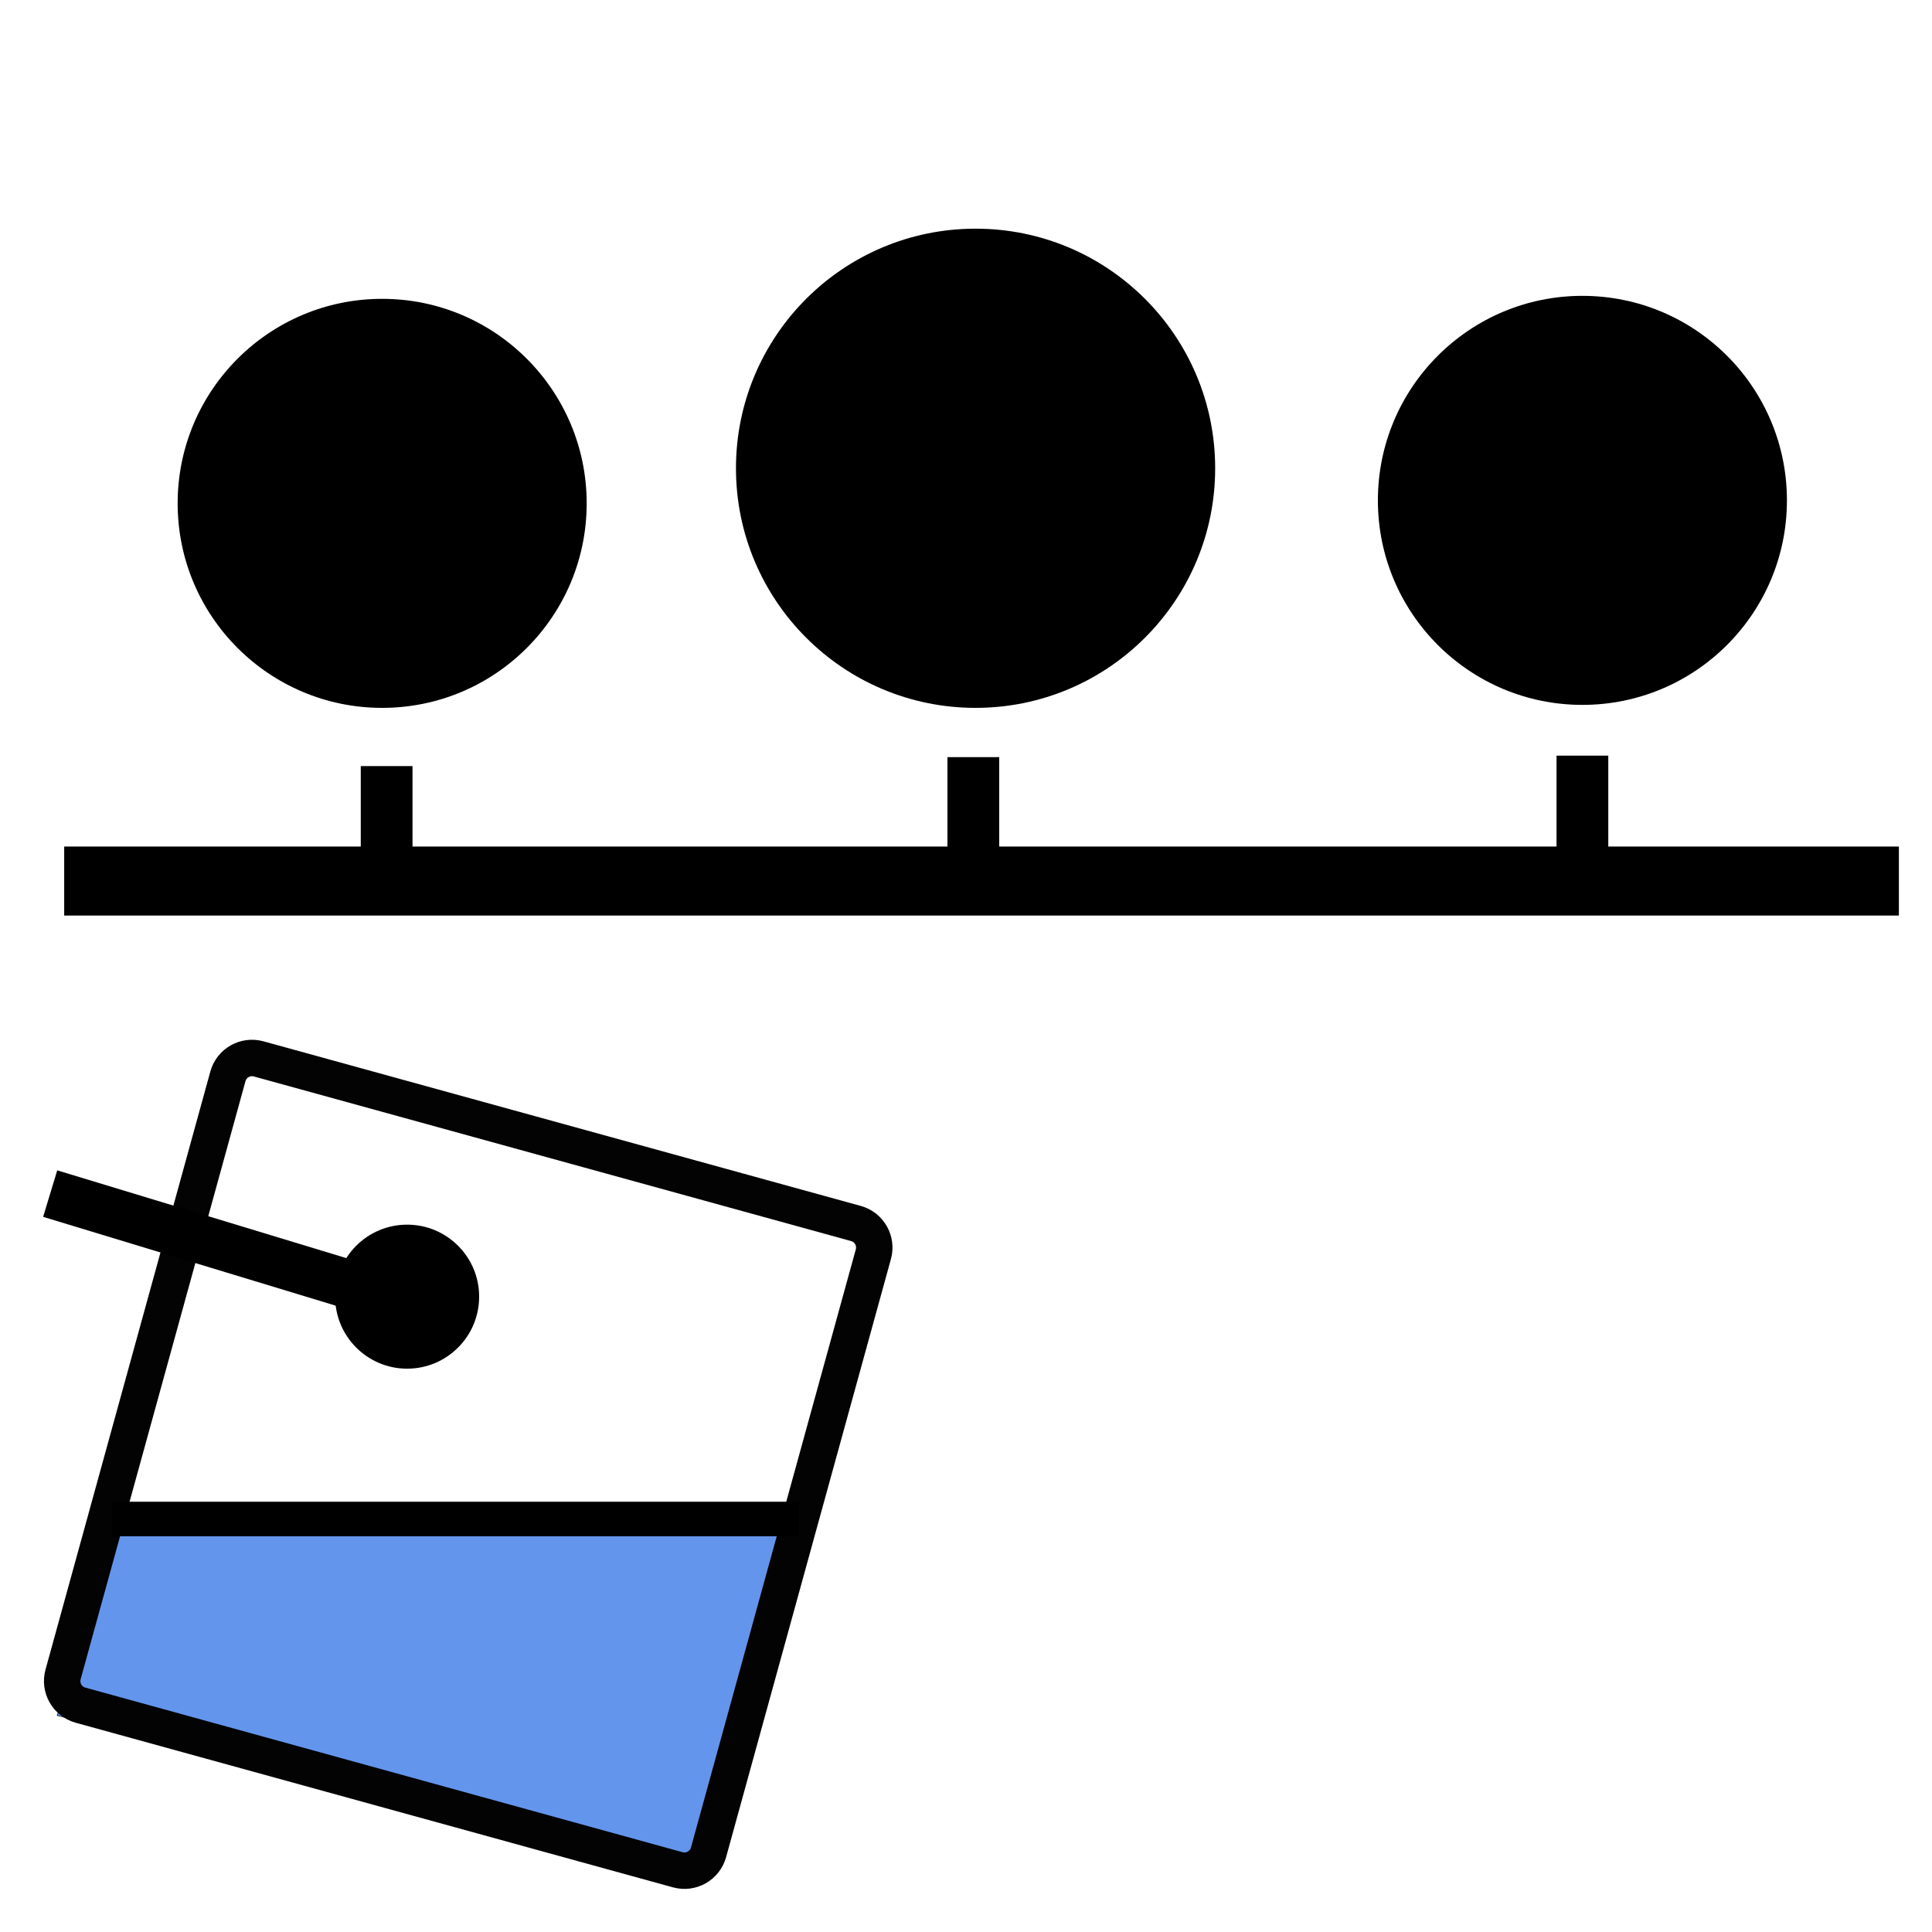
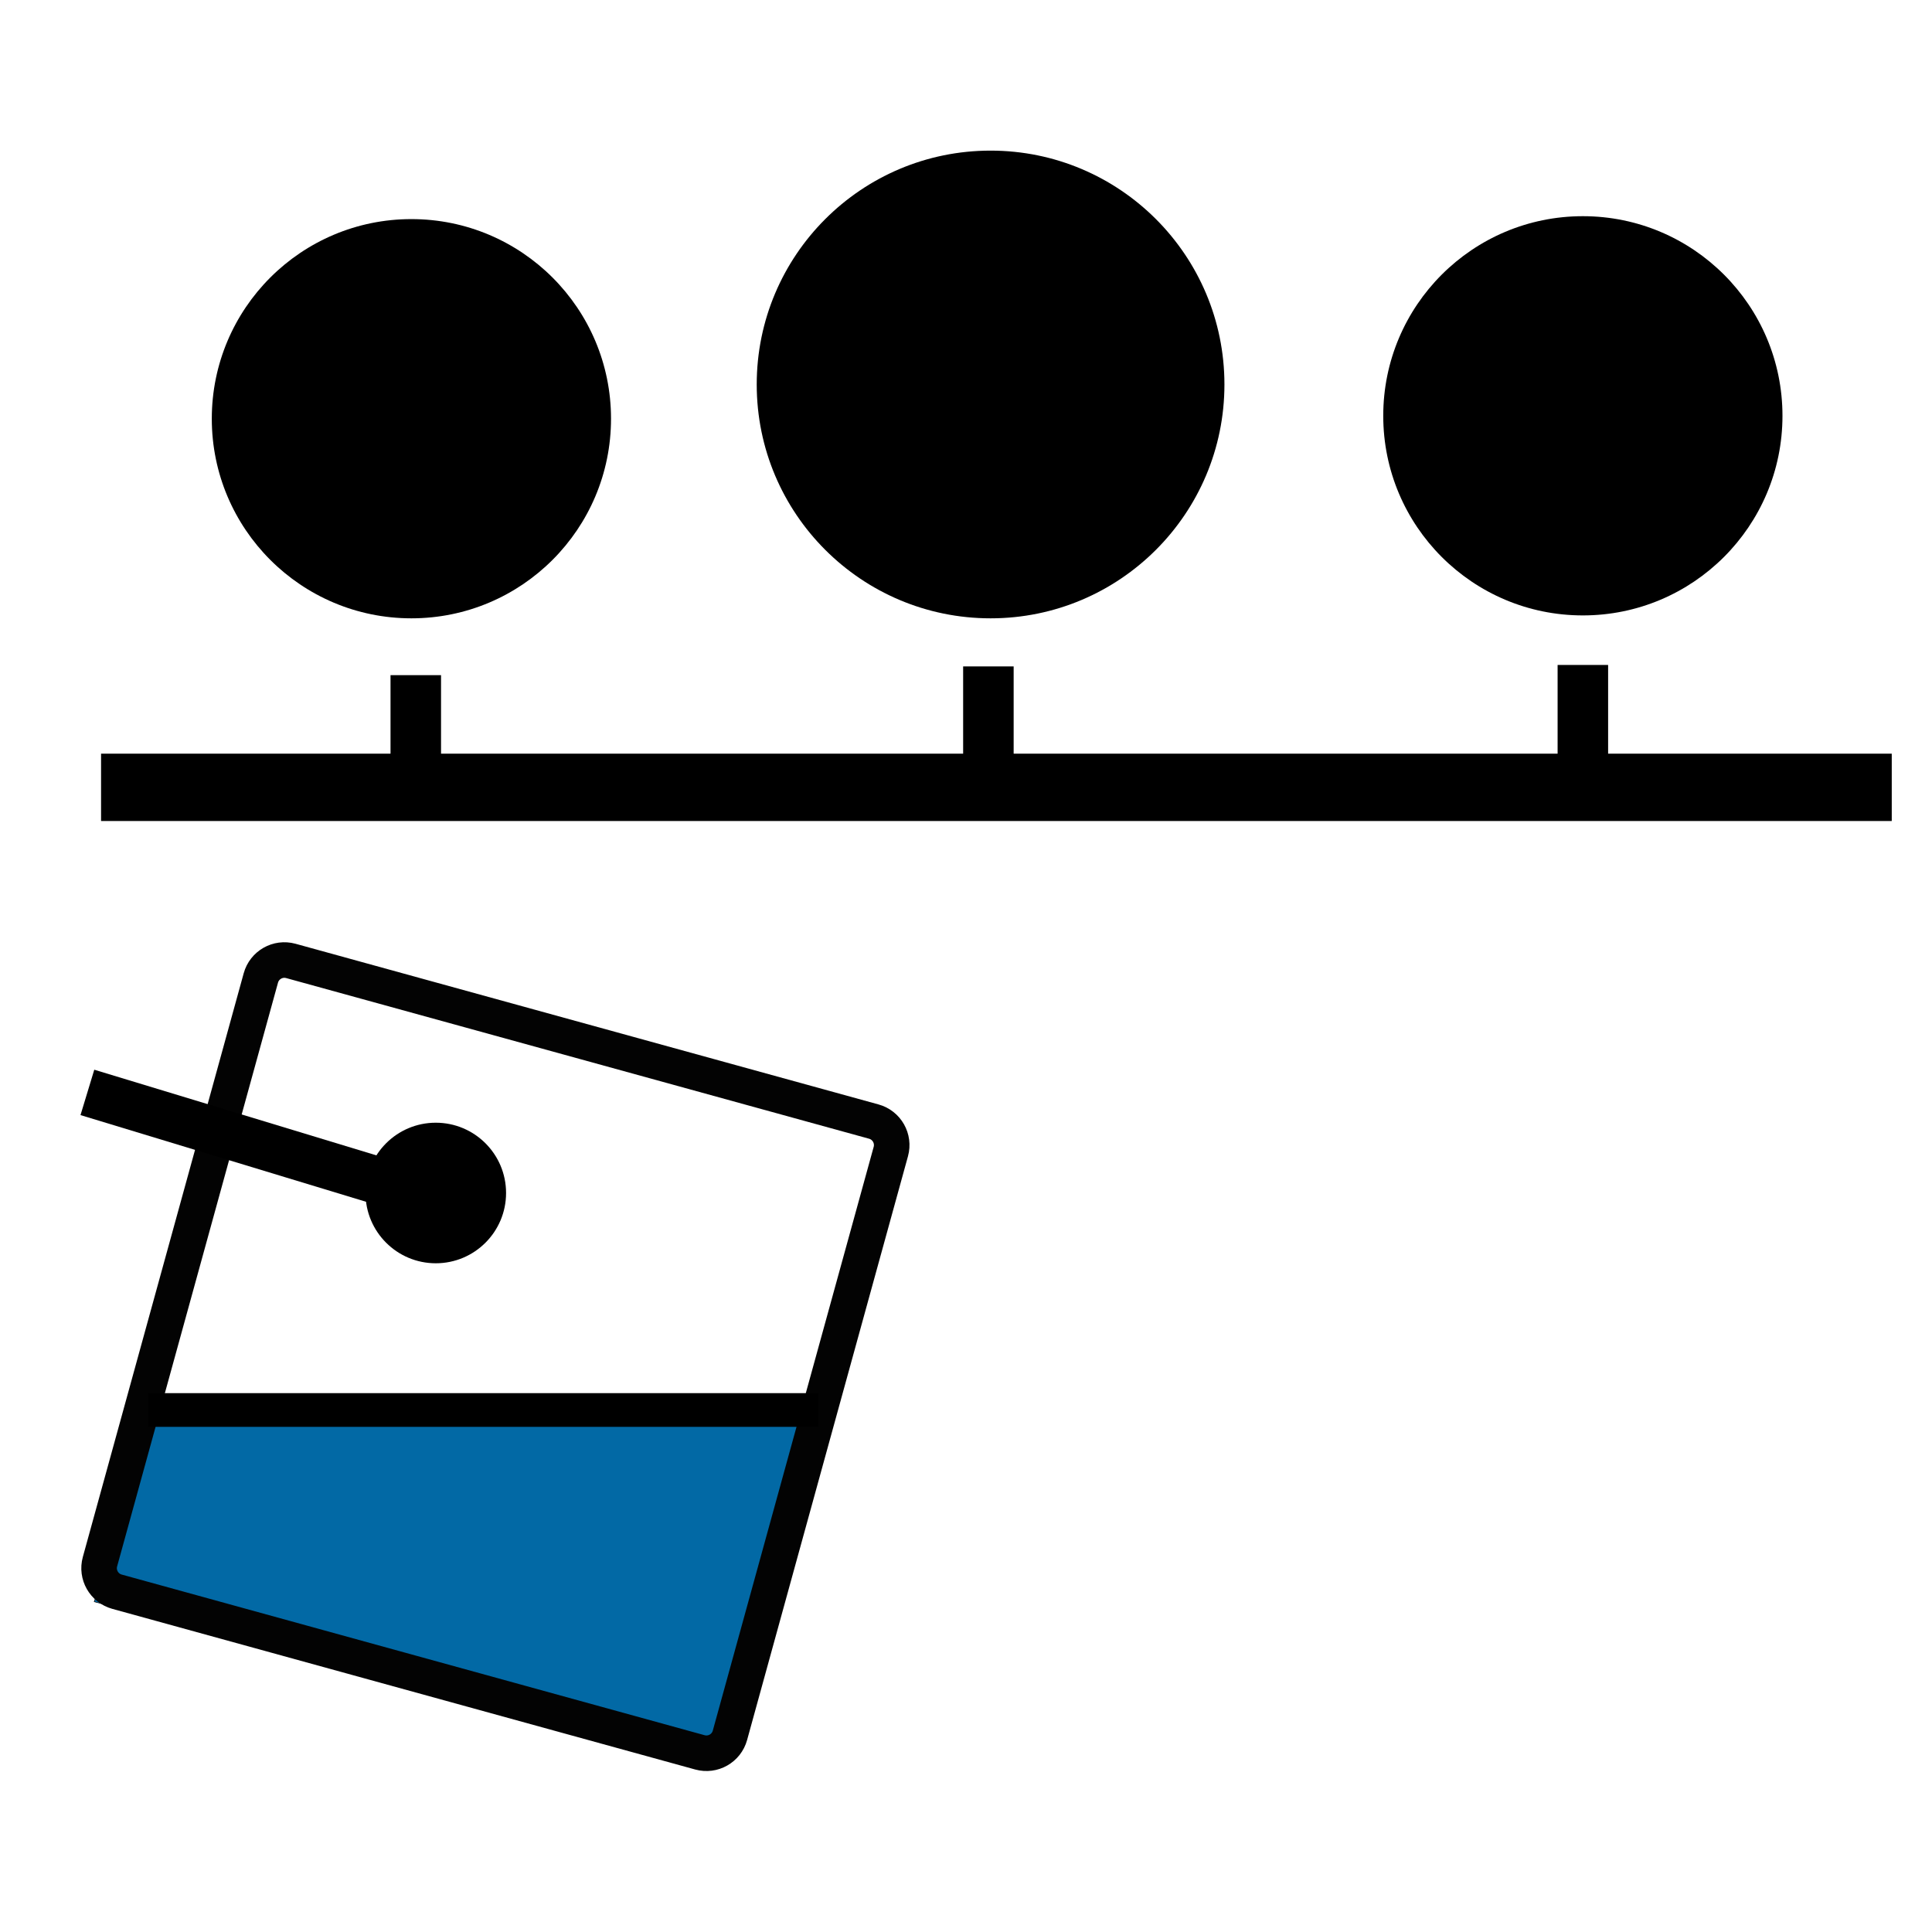
- <svg xmlns="http://www.w3.org/2000/svg" viewBox="0 -256 1792 1792" id="svg3447" version="1.1" width="100%" height="100%" hola_ext_inject="disabled">
+ <svg xmlns="http://www.w3.org/2000/svg" viewBox="0 0 192 192" id="svg3447" version="1.1" width="100%" height="100%" hola_ext_inject="disabled">
  <defs id="defs3455" />
-   <circle r="222.238" cy="178.34" cx="904.876" id="circle4768" style="color:#000000;clip-rule:nonzero;display:inline;overflow:visible;visibility:visible;opacity:1;isolation:auto;mix-blend-mode:normal;color-interpolation:sRGB;color-interpolation-filters:linearRGB;solid-color:#000000;solid-opacity:1;vector-effect:none;fill:#000000;fill-opacity:1;fill-rule:evenodd;stroke:none;stroke-width:195.657;stroke-linecap:butt;stroke-linejoin:miter;stroke-miterlimit:4;stroke-dasharray:none;stroke-dashoffset:0;stroke-opacity:1;color-rendering:auto;image-rendering:auto;shape-rendering:auto;text-rendering:auto;enable-background:accumulate" />
-   <circle style="color:#000000;clip-rule:nonzero;display:inline;overflow:visible;visibility:visible;opacity:1;isolation:auto;mix-blend-mode:normal;color-interpolation:sRGB;color-interpolation-filters:linearRGB;solid-color:#000000;solid-opacity:1;vector-effect:none;fill:#000000;fill-opacity:1;fill-rule:evenodd;stroke:none;stroke-width:167.01;stroke-linecap:butt;stroke-linejoin:miter;stroke-miterlimit:4;stroke-dasharray:none;stroke-dashoffset:0;stroke-opacity:1;color-rendering:auto;image-rendering:auto;shape-rendering:auto;text-rendering:auto;enable-background:accumulate" id="circle4770" cx="1467.741" cy="208.11" r="189.699" />
-   <g id="g4784" transform="translate(6.923304,-19.38526)">
-     <path id="path4772" d="M 52.617,580.584 H 1754.365" style="fill:none;fill-rule:evenodd;stroke:#000000;stroke-width:64;stroke-linecap:butt;stroke-linejoin:miter;stroke-miterlimit:4;stroke-dasharray:none;stroke-opacity:1" />
-     <path id="path4774" d="M 351.704,576.43 V 473.965" style="fill:none;fill-rule:evenodd;stroke:#000000;stroke-width:48;stroke-linecap:butt;stroke-linejoin:miter;stroke-miterlimit:4;stroke-dasharray:none;stroke-opacity:1" />
-     <path style="fill:none;fill-rule:evenodd;stroke:#000000;stroke-width:48;stroke-linecap:butt;stroke-linejoin:miter;stroke-miterlimit:4;stroke-dasharray:none;stroke-opacity:1" d="M 895.876,568.122 V 465.657" id="path4776" />
-     <path id="path4778" d="M 1460.817,566.737 V 464.272" style="fill:none;fill-rule:evenodd;stroke:#000000;stroke-width:48;stroke-linecap:butt;stroke-linejoin:miter;stroke-miterlimit:4;stroke-dasharray:none;stroke-opacity:1" />
-   </g>
-   <circle r="189.699" cy="210.88" cx="354.473" id="circle4786" style="color:#000000;clip-rule:nonzero;display:inline;overflow:visible;visibility:visible;opacity:1;isolation:auto;mix-blend-mode:normal;color-interpolation:sRGB;color-interpolation-filters:linearRGB;solid-color:#000000;solid-opacity:1;vector-effect:none;fill:#000000;fill-opacity:1;fill-rule:evenodd;stroke:none;stroke-width:167.01;stroke-linecap:butt;stroke-linejoin:miter;stroke-miterlimit:4;stroke-dasharray:none;stroke-dashoffset:0;stroke-opacity:1;color-rendering:auto;image-rendering:auto;shape-rendering:auto;text-rendering:auto;enable-background:accumulate" />
-   <g id="g862-3-3" transform="matrix(0.7041852,0,0,0.7041852,-19.69851,607.5798)">
-     <path id="path824-6-6" d="m 175.95,774.437 h 904.48 l -116.867,445.868 -36.193,20.035 -824.061,-207.117 12.515,-37.173 z" style="opacity:1;vector-effect:none;fill:#6495ed;fill-opacity:1;fill-rule:evenodd;stroke:#000000;stroke-width:0.78;stroke-linecap:butt;stroke-linejoin:miter;stroke-miterlimit:4;stroke-dasharray:none;stroke-dashoffset:0;stroke-opacity:1" />
-     <rect transform="rotate(15.40801)" rx="32.924" y="64.386" x="367.224" height="883.021" width="881.874" id="rect817-7-7" style="color:#000000;clip-rule:nonzero;display:inline;overflow:visible;visibility:visible;opacity:1;isolation:auto;mix-blend-mode:normal;color-interpolation:sRGB;color-interpolation-filters:linearRGB;solid-color:#000000;solid-opacity:1;vector-effect:none;fill:none;fill-opacity:1;fill-rule:evenodd;stroke:#030303;stroke-width:48;stroke-linecap:butt;stroke-linejoin:miter;stroke-miterlimit:4;stroke-dasharray:none;stroke-dashoffset:0;stroke-opacity:1;color-rendering:auto;image-rendering:auto;shape-rendering:auto;text-rendering:auto;enable-background:accumulate" />
-     <path id="path822-5-5" d="M 175.95,774.437 H 1080.43" style="fill:none;fill-rule:evenodd;stroke:#000000;stroke-width:45.479;stroke-linecap:butt;stroke-linejoin:miter;stroke-miterlimit:4;stroke-dasharray:none;stroke-opacity:1" />
-     <path id="path822-6-3-3" d="M 94.072,345.833 573.334,491.324" style="fill:none;fill-rule:evenodd;stroke:#000000;stroke-width:64;stroke-linecap:butt;stroke-linejoin:miter;stroke-miterlimit:4;stroke-dasharray:none;stroke-opacity:1" />
-     <circle r="94.849" cy="481.581" cx="564.249" id="path855-5-5" style="color:#000000;clip-rule:nonzero;display:inline;overflow:visible;visibility:visible;opacity:1;isolation:auto;mix-blend-mode:normal;color-interpolation:sRGB;color-interpolation-filters:linearRGB;solid-color:#000000;solid-opacity:1;vector-effect:none;fill:#000000;fill-opacity:1;fill-rule:evenodd;stroke:none;stroke-width:72.264;stroke-linecap:butt;stroke-linejoin:miter;stroke-miterlimit:4;stroke-dasharray:none;stroke-dashoffset:0;stroke-opacity:1;color-rendering:auto;image-rendering:auto;shape-rendering:auto;text-rendering:auto;enable-background:accumulate" />
+   <g id="g40687" transform="matrix(0.1045728,0,0,0.1045728,3.817087,19.55907)">
+     <circle style="color:#000000;clip-rule:nonzero;display:inline;overflow:visible;visibility:visible;opacity:1;isolation:auto;mix-blend-mode:normal;color-interpolation:sRGB;color-interpolation-filters:linearRGB;solid-color:#000000;solid-opacity:1;vector-effect:none;fill:#000000;fill-opacity:1;fill-rule:evenodd;stroke:none;stroke-width:195.657;stroke-linecap:butt;stroke-linejoin:miter;stroke-miterlimit:4;stroke-dasharray:none;stroke-dashoffset:0;stroke-opacity:1;color-rendering:auto;image-rendering:auto;shape-rendering:auto;text-rendering:auto;enable-background:accumulate" id="circle4768" cx="904.876" cy="178.34" r="222.238" />
+     <circle r="189.699" cy="208.11" cx="1467.741" id="circle4770" style="color:#000000;clip-rule:nonzero;display:inline;overflow:visible;visibility:visible;opacity:1;isolation:auto;mix-blend-mode:normal;color-interpolation:sRGB;color-interpolation-filters:linearRGB;solid-color:#000000;solid-opacity:1;vector-effect:none;fill:#000000;fill-opacity:1;fill-rule:evenodd;stroke:none;stroke-width:167.01;stroke-linecap:butt;stroke-linejoin:miter;stroke-miterlimit:4;stroke-dasharray:none;stroke-dashoffset:0;stroke-opacity:1;color-rendering:auto;image-rendering:auto;shape-rendering:auto;text-rendering:auto;enable-background:accumulate" />
+     <g transform="translate(6.923304,-19.38526)" id="g4784">
+       <path style="fill:none;fill-rule:evenodd;stroke:#000000;stroke-width:64;stroke-linecap:butt;stroke-linejoin:miter;stroke-miterlimit:4;stroke-dasharray:none;stroke-opacity:1" d="M 52.617,580.584 H 1754.365" id="path4772" />
+       <path style="fill:none;fill-rule:evenodd;stroke:#000000;stroke-width:48;stroke-linecap:butt;stroke-linejoin:miter;stroke-miterlimit:4;stroke-dasharray:none;stroke-opacity:1" d="M 351.704,576.43 V 473.965" id="path4774" />
+       <path id="path4776" d="M 895.876,568.122 V 465.657" style="fill:none;fill-rule:evenodd;stroke:#000000;stroke-width:48;stroke-linecap:butt;stroke-linejoin:miter;stroke-miterlimit:4;stroke-dasharray:none;stroke-opacity:1" />
+       <path style="fill:none;fill-rule:evenodd;stroke:#000000;stroke-width:48;stroke-linecap:butt;stroke-linejoin:miter;stroke-miterlimit:4;stroke-dasharray:none;stroke-opacity:1" d="M 1460.817,566.737 V 464.272" id="path4778" />
+     </g>
+     <circle style="color:#000000;clip-rule:nonzero;display:inline;overflow:visible;visibility:visible;opacity:1;isolation:auto;mix-blend-mode:normal;color-interpolation:sRGB;color-interpolation-filters:linearRGB;solid-color:#000000;solid-opacity:1;vector-effect:none;fill:#000000;fill-opacity:1;fill-rule:evenodd;stroke:none;stroke-width:167.01;stroke-linecap:butt;stroke-linejoin:miter;stroke-miterlimit:4;stroke-dasharray:none;stroke-dashoffset:0;stroke-opacity:1;color-rendering:auto;image-rendering:auto;shape-rendering:auto;text-rendering:auto;enable-background:accumulate" id="circle4786" cx="354.473" cy="210.88" r="189.699" />
+     <g transform="matrix(0.7041852,0,0,0.7041852,-19.69851,607.5798)" id="g862-3-3">
+       <path style="opacity:1;vector-effect:none;fill:#0269a5;fill-opacity:1;fill-rule:evenodd;stroke:#000000;stroke-width:0.78;stroke-linecap:butt;stroke-linejoin:miter;stroke-miterlimit:4;stroke-dasharray:none;stroke-dashoffset:0;stroke-opacity:1" d="m 175.95,774.437 h 904.48 l -116.867,445.868 -36.193,20.035 -824.061,-207.117 12.515,-37.173 z" id="path824-6-6" />
+       <rect style="color:#000000;clip-rule:nonzero;display:inline;overflow:visible;visibility:visible;opacity:1;isolation:auto;mix-blend-mode:normal;color-interpolation:sRGB;color-interpolation-filters:linearRGB;solid-color:#000000;solid-opacity:1;vector-effect:none;fill:none;fill-opacity:1;fill-rule:evenodd;stroke:#030303;stroke-width:48;stroke-linecap:butt;stroke-linejoin:miter;stroke-miterlimit:4;stroke-dasharray:none;stroke-dashoffset:0;stroke-opacity:1;color-rendering:auto;image-rendering:auto;shape-rendering:auto;text-rendering:auto;enable-background:accumulate" id="rect817-7-7" width="881.874" height="883.021" x="367.224" y="64.386" rx="32.924" transform="rotate(15.40801)" />
+       <path style="fill:none;fill-rule:evenodd;stroke:#000000;stroke-width:45.479;stroke-linecap:butt;stroke-linejoin:miter;stroke-miterlimit:4;stroke-dasharray:none;stroke-opacity:1" d="M 175.95,774.437 H 1080.43" id="path822-5-5" />
+       <path style="fill:none;fill-rule:evenodd;stroke:#000000;stroke-width:64;stroke-linecap:butt;stroke-linejoin:miter;stroke-miterlimit:4;stroke-dasharray:none;stroke-opacity:1" d="M 94.072,345.833 573.334,491.324" id="path822-6-3-3" />
+       <circle style="color:#000000;clip-rule:nonzero;display:inline;overflow:visible;visibility:visible;opacity:1;isolation:auto;mix-blend-mode:normal;color-interpolation:sRGB;color-interpolation-filters:linearRGB;solid-color:#000000;solid-opacity:1;vector-effect:none;fill:#000000;fill-opacity:1;fill-rule:evenodd;stroke:none;stroke-width:72.264;stroke-linecap:butt;stroke-linejoin:miter;stroke-miterlimit:4;stroke-dasharray:none;stroke-dashoffset:0;stroke-opacity:1;color-rendering:auto;image-rendering:auto;shape-rendering:auto;text-rendering:auto;enable-background:accumulate" id="path855-5-5" cx="564.249" cy="481.581" r="94.849" />
+     </g>
  </g>
</svg>
